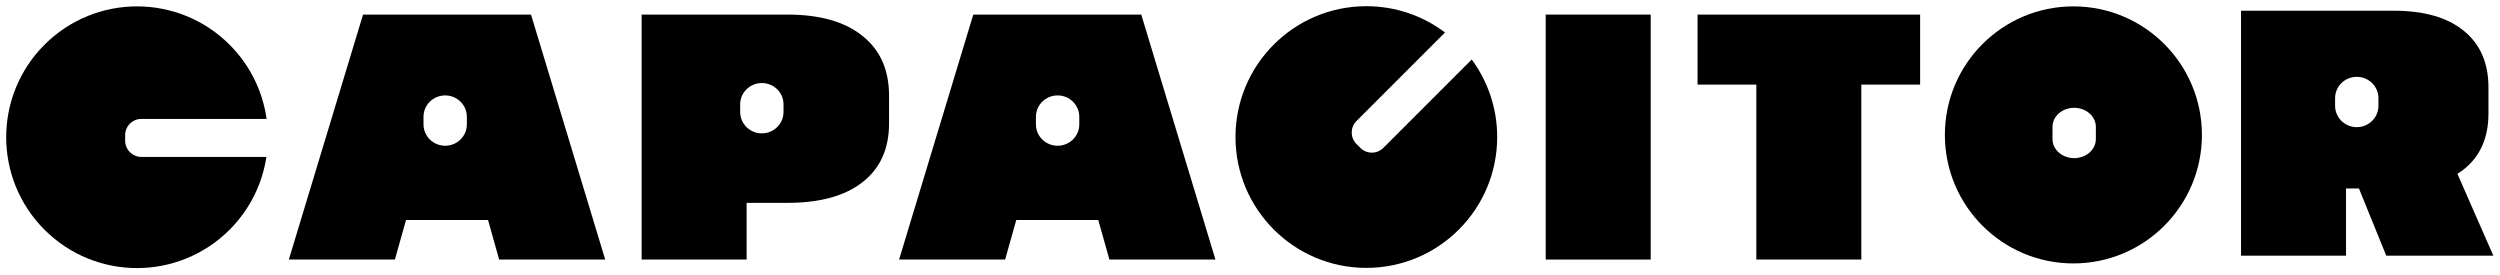
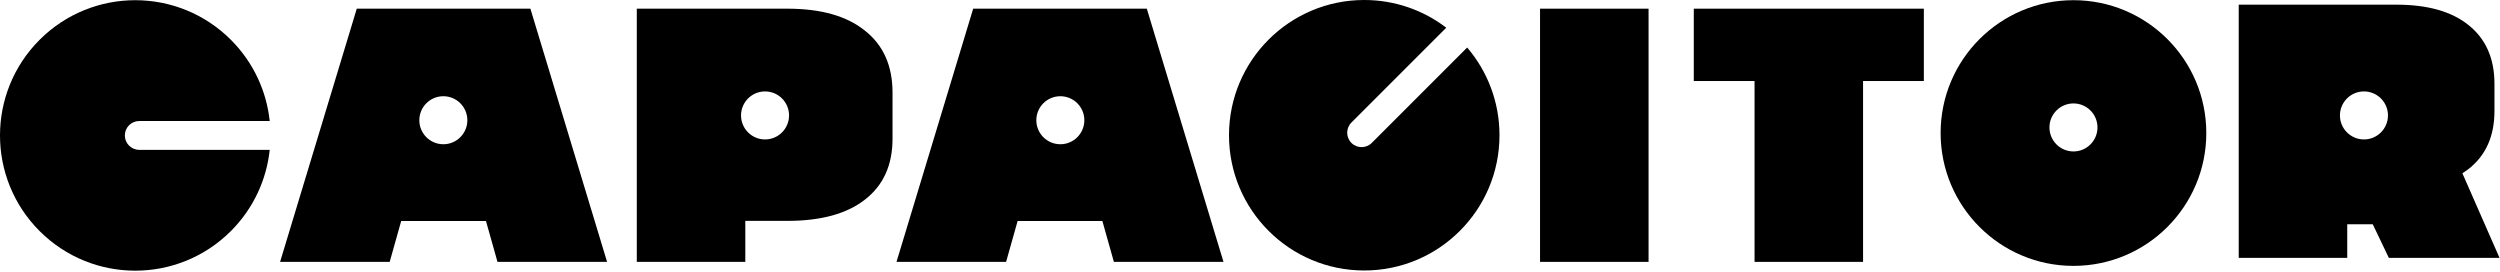
- <svg xmlns="http://www.w3.org/2000/svg" width="3229" height="355" viewBox="0 0 3229 355" fill="none">
-   <path d="M2480.03 18.84V109.24H2338.55L2404.09 57.712V335.24H2268.49V57.712L2333.58 109.24H2192.56V18.84H2480.03Z" fill="black" />
-   <path d="M2132.04 18.84V335.24H1996.44V18.84H2132.04Z" fill="black" />
-   <path fill-rule="evenodd" clip-rule="evenodd" d="M1569.87 335.24H1432.92L1418.53 284.164H1312.61L1298.22 335.24H1161.27L1257.09 18.84H1474.05L1569.87 335.24ZM1366 123.24C1350.53 123.24 1338 135.587 1338 150.816V160.664C1338 175.894 1350.53 188.24 1366 188.24C1381.46 188.24 1394 175.894 1394 160.664V150.816C1394 135.587 1381.46 123.24 1366 123.24Z" fill="black" />
-   <path fill-rule="evenodd" clip-rule="evenodd" d="M1016.77 18.84C1058.96 18.84 1091.35 28.031 1113.95 46.412C1136.85 64.492 1148.3 90.256 1148.3 123.704V159.412C1148.3 192.257 1136.85 217.569 1113.95 235.348C1091.35 253.126 1058.96 262.016 1016.77 262.016H964.338V335.24H828.738V18.84H1016.77ZM983.998 107.24C968.534 107.24 955.998 119.587 955.998 134.816V144.664C955.998 159.894 968.534 172.24 983.998 172.24C999.462 172.24 1012 159.894 1012 144.664V134.816C1012 119.587 999.462 107.24 983.998 107.24Z" fill="black" />
-   <path fill-rule="evenodd" clip-rule="evenodd" d="M781.682 335.24H644.726L630.342 284.164H524.413L510.029 335.24H373.073L468.897 18.84H685.857L781.682 335.24ZM574.998 123.24C559.534 123.24 546.998 135.587 546.998 150.816V160.664C546.998 175.894 559.534 188.24 574.998 188.24C590.462 188.24 602.998 175.894 602.998 160.664V150.816C602.998 135.587 590.462 123.24 574.998 123.24Z" fill="black" />
-   <path fill-rule="evenodd" clip-rule="evenodd" d="M2678 8.24C2769.68 8.24 2844 82.561 2844 174.24C2844 265.919 2769.68 340.24 2678 340.24C2586.32 340.24 2512 265.919 2512 174.24C2512 82.561 2586.32 8.24 2678 8.24ZM2679 139.24C2663.53 139.24 2651 150.252 2651 163.835V179.645C2651 193.229 2663.53 204.24 2679 204.24C2694.46 204.24 2707 193.229 2707 179.645V163.835C2707 150.252 2694.46 139.24 2679 139.24Z" fill="black" />
-   <path fill-rule="evenodd" clip-rule="evenodd" d="M3091.59 13.84C3130.76 13.84 3160.89 22.428 3181.99 39.603C3203.38 56.779 3214.08 81.188 3214.08 112.828V146.728C3214.08 177.765 3203.53 201.721 3182.44 218.596C3179.77 220.695 3176.95 222.66 3173.98 224.493L3220.41 330.24H3082.1L3046.82 243.456H3030.12V330.24H2894.52V13.84H3091.59ZM3044 99.24C3028.53 99.24 3016 111.587 3016 126.816V136.664C3016 151.894 3028.53 164.24 3044 164.24C3059.46 164.24 3072 151.894 3072 136.664V126.816C3072 111.587 3059.46 99.24 3044 99.24Z" fill="black" />
-   <path d="M296.501 57.741C323.469 84.71 339.415 118.525 344.344 153.592L182.642 153.592C171.044 153.592 161.643 162.994 161.643 174.592V181.678C161.643 193.276 171.045 202.678 182.642 202.678L344.083 202.677C338.87 237.105 323.012 270.233 296.501 296.743C230.502 362.742 123.498 362.742 57.499 296.743C-8.5 230.745 -8.5 123.74 57.499 57.741C123.498 -8.257 230.502 -8.257 296.501 57.741Z" fill="black" />
-   <path d="M1764.76 8C1802.9 8 1838.08 20.635 1866.37 41.946L1752.03 156.287C1743.82 164.488 1743.82 177.784 1752.03 185.985L1757.04 190.996C1765.24 199.197 1778.53 199.197 1786.73 190.996L1900.89 76.84C1921.55 104.87 1933.76 139.509 1933.76 177C1933.76 270.336 1858.09 346 1764.76 346C1671.42 346 1595.76 270.336 1595.76 177C1595.76 83.664 1671.42 8 1764.76 8Z" fill="black" />
+ <svg xmlns="http://www.w3.org/2000/svg" width="3124" height="339" viewBox="0 0 3124 339" fill="none">
+   <path d="M2404.03 10.84V101.24H2328.09V327.24H2192.49V101.24H2116.56V10.84H2404.03Z" fill="black" />
+   <path d="M2060.04 10.84V327.24H1924.44V10.84H2060.04Z" fill="black" />
+   <path fill-rule="evenodd" clip-rule="evenodd" d="M983.77 10.84C1025.96 10.84 1058.35 20.031 1080.95 38.412C1103.85 56.492 1115.3 82.256 1115.3 115.704V173.412C1115.3 206.257 1103.85 231.569 1080.95 249.348C1058.35 267.126 1025.96 276.016 983.77 276.016H931.338V327.24H795.738V10.84H983.77ZM955.998 114.24C939.429 114.24 925.998 127.672 925.998 144.24C925.998 160.809 939.429 174.24 955.998 174.24C972.566 174.24 985.998 160.809 985.998 144.24C985.998 127.672 972.566 114.24 955.998 114.24Z" fill="black" />
+   <path d="M288.501 49.741C316.915 78.155 333.095 114.169 337.044 151.239L173.998 151.24C164.057 151.24 155.998 159.299 155.998 169.24C155.998 179.181 164.057 187.24 173.998 187.24L337.044 187.24C333.096 224.312 316.916 260.328 288.501 288.743C222.502 354.742 115.498 354.742 49.499 288.743C-16.5 222.745 -16.5 115.74 49.499 49.741C115.498 -16.257 222.502 -16.257 288.501 49.741Z" fill="black" />
+   <path d="M1704.76 0C1743.29 0 1778.81 12.897 1807.24 34.607L1688.73 153.119C1681.7 160.148 1681.7 171.545 1688.73 178.574C1695.75 185.604 1707.15 185.604 1714.18 178.574L1833.38 59.376C1858.56 88.888 1873.76 127.168 1873.76 169C1873.76 262.336 1798.09 338 1704.76 338C1611.42 338 1535.76 262.336 1535.76 169C1535.76 75.664 1611.42 0 1704.76 0Z" fill="black" />
+   <path fill-rule="evenodd" clip-rule="evenodd" d="M758.606 327.24H621.65L607.266 276.164H501.338L486.954 327.24H349.998L445.822 10.84H662.782L758.606 327.24ZM553.998 120.24C537.429 120.24 523.998 133.672 523.998 150.24C523.998 166.809 537.429 180.24 553.998 180.24C570.566 180.24 583.998 166.809 583.998 150.24C583.998 133.672 570.566 120.24 553.998 120.24Z" fill="black" />
+   <path fill-rule="evenodd" clip-rule="evenodd" d="M2591 0.24C2682.68 0.24 2757 74.561 2757 166.24C2757 257.919 2682.68 332.24 2591 332.24C2499.32 332.24 2425 257.919 2425 166.24C2425 74.561 2499.32 0.24 2591 0.24ZM2591 129.24C2574.43 129.24 2561 142.672 2561 159.24C2561 175.809 2574.43 189.24 2591 189.24C2607.57 189.24 2621 175.809 2621 159.24C2621 142.672 2607.57 129.24 2591 129.24Z" fill="black" />
+   <path fill-rule="evenodd" clip-rule="evenodd" d="M1528.87 327.24H1391.92L1377.53 276.164H1271.61L1257.22 327.24H1120.27L1216.09 10.84H1433.05L1528.87 327.24ZM1325 120.24C1308.43 120.24 1295 133.672 1295 150.24C1295 166.809 1308.43 180.24 1325 180.24C1341.57 180.24 1355 166.809 1355 150.24C1355 133.672 1341.57 120.24 1325 120.24Z" fill="black" />
+   <path fill-rule="evenodd" clip-rule="evenodd" d="M2994.59 5.84C3033.76 5.84 3063.89 14.428 3084.99 31.604C3106.38 48.779 3117.08 73.188 3117.08 104.828V138.728C3117.08 169.765 3106.53 193.721 3085.44 210.596C3082.77 212.695 3079.95 214.66 3076.98 216.493L3123.41 322.24H2985.1L2965 280.24H2933.11V322.24H2797.52V5.84H2994.59ZM2954 114.24C2937.43 114.24 2924 127.672 2924 144.24C2924 160.809 2937.43 174.24 2954 174.24C2970.57 174.24 2984 160.809 2984 144.24C2984 127.672 2970.57 114.24 2954 114.24Z" fill="black" />
</svg>
